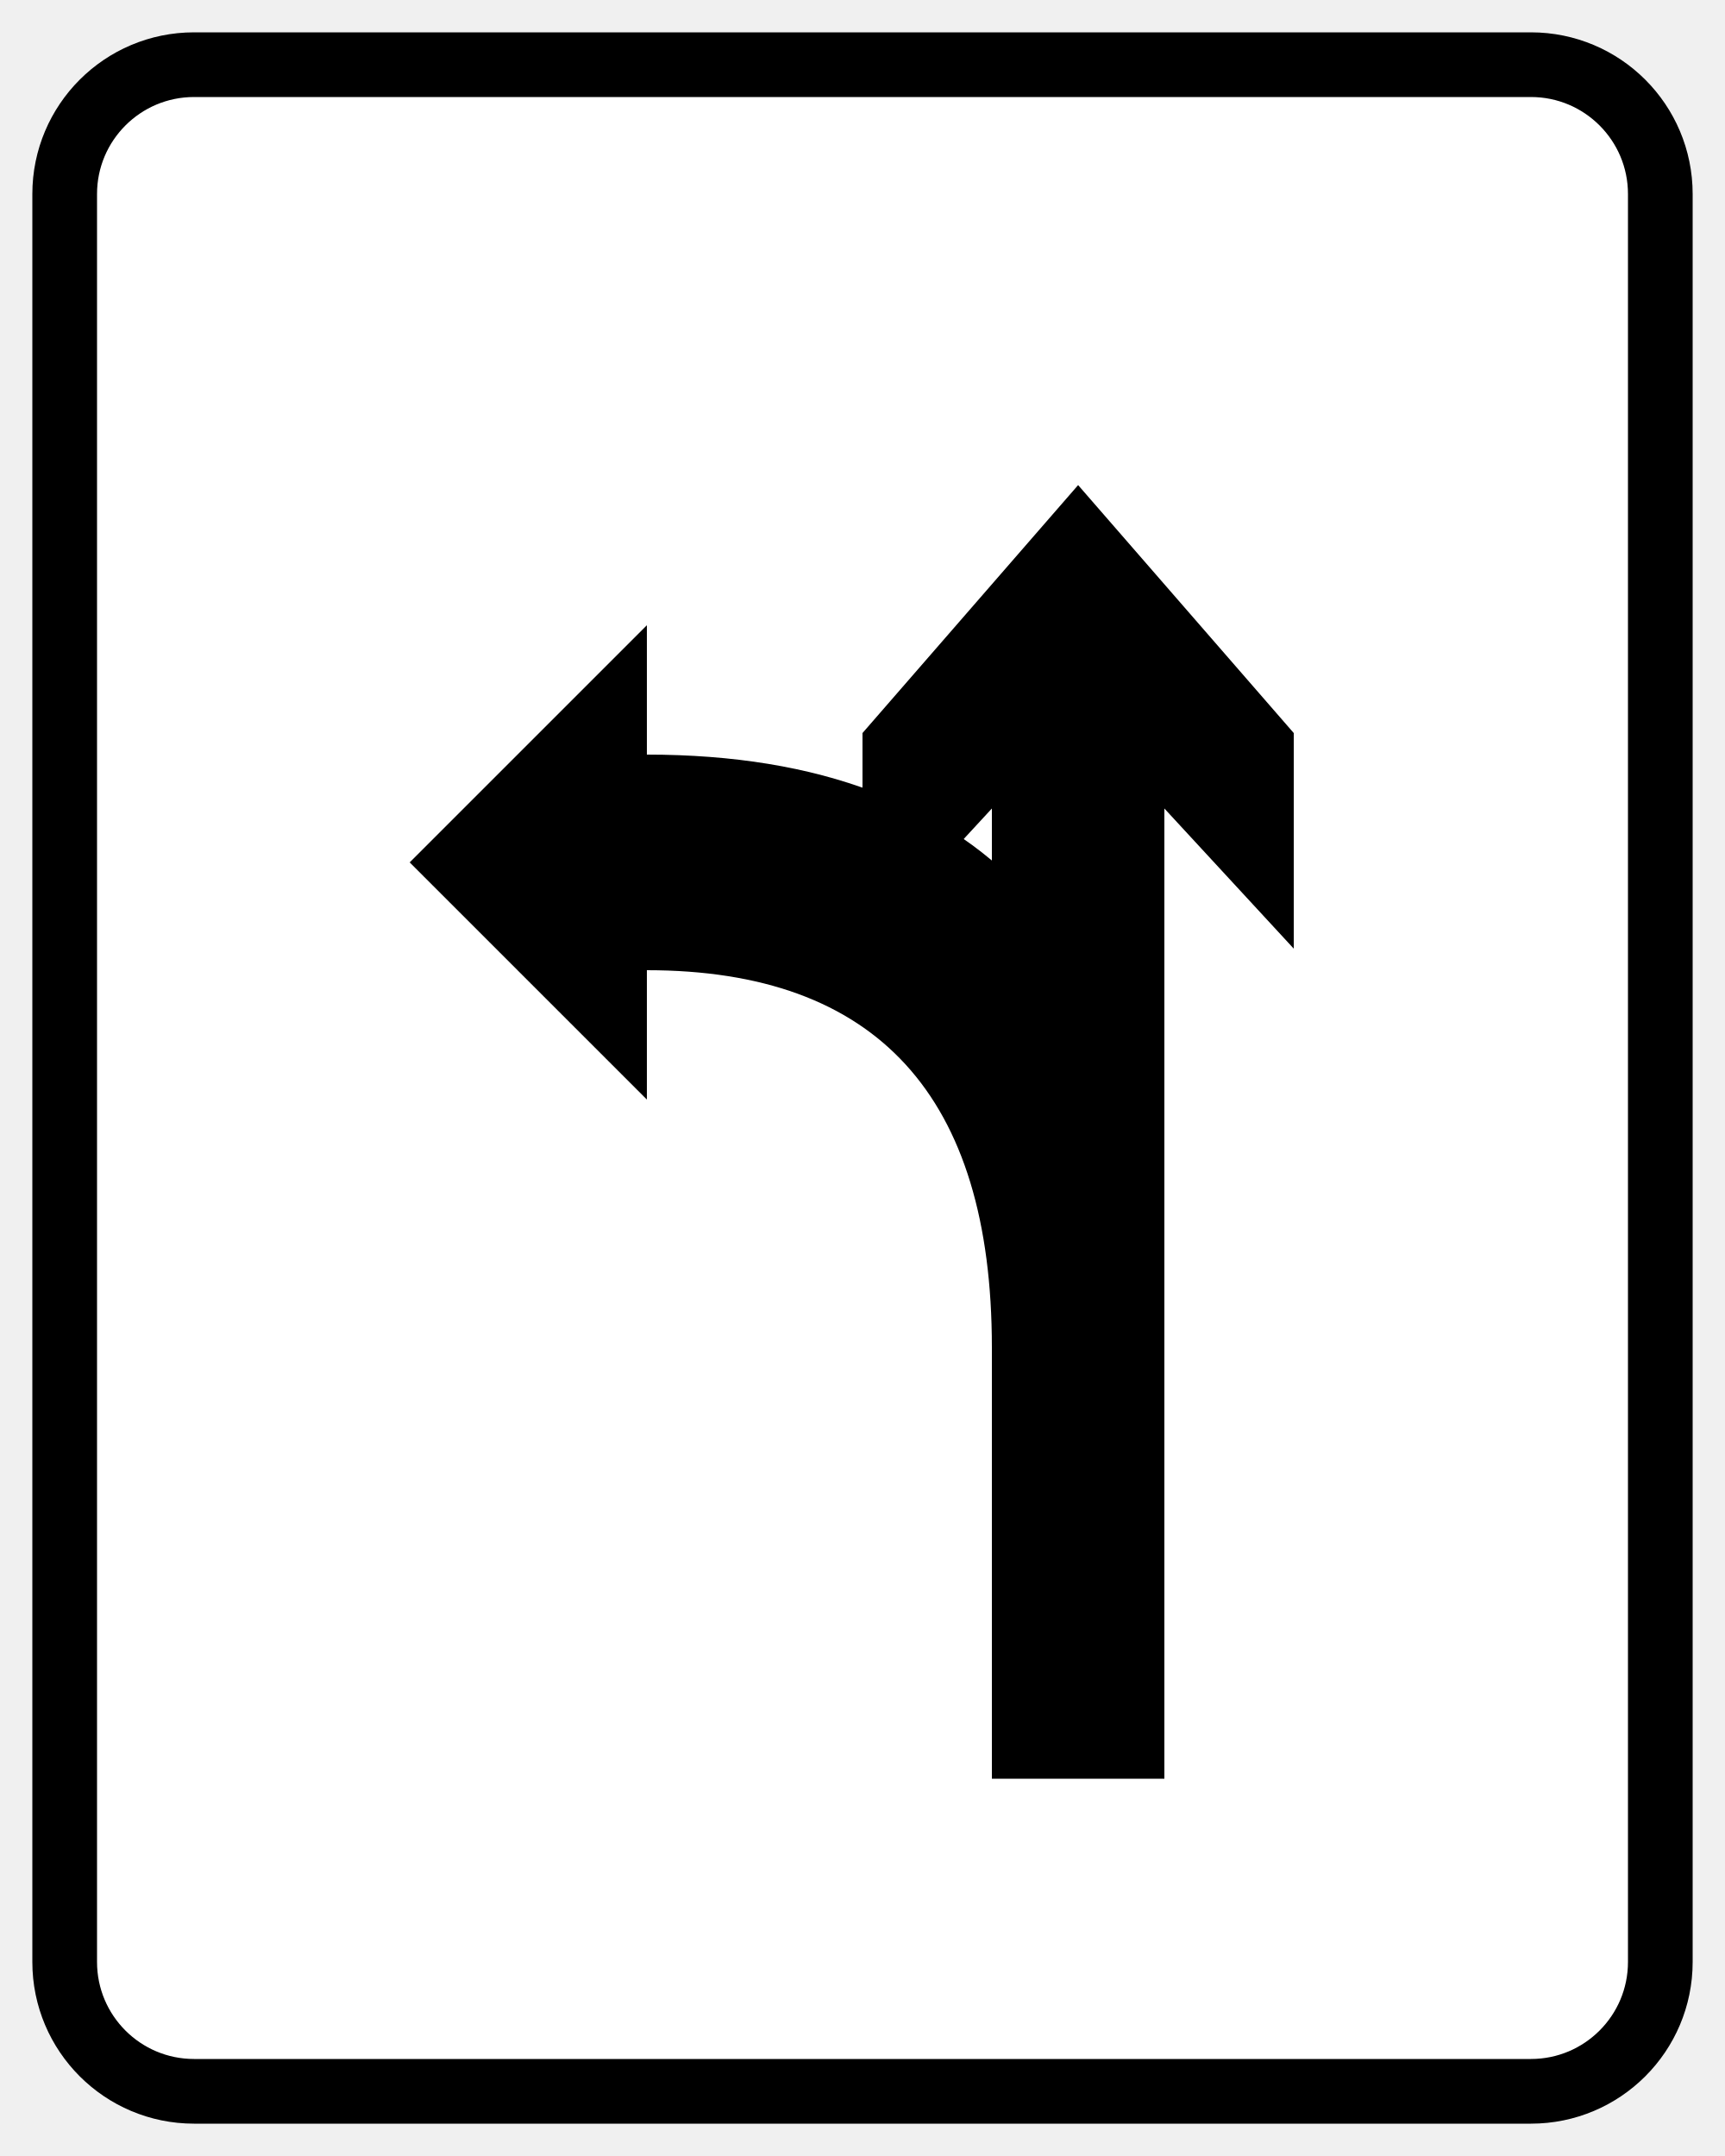
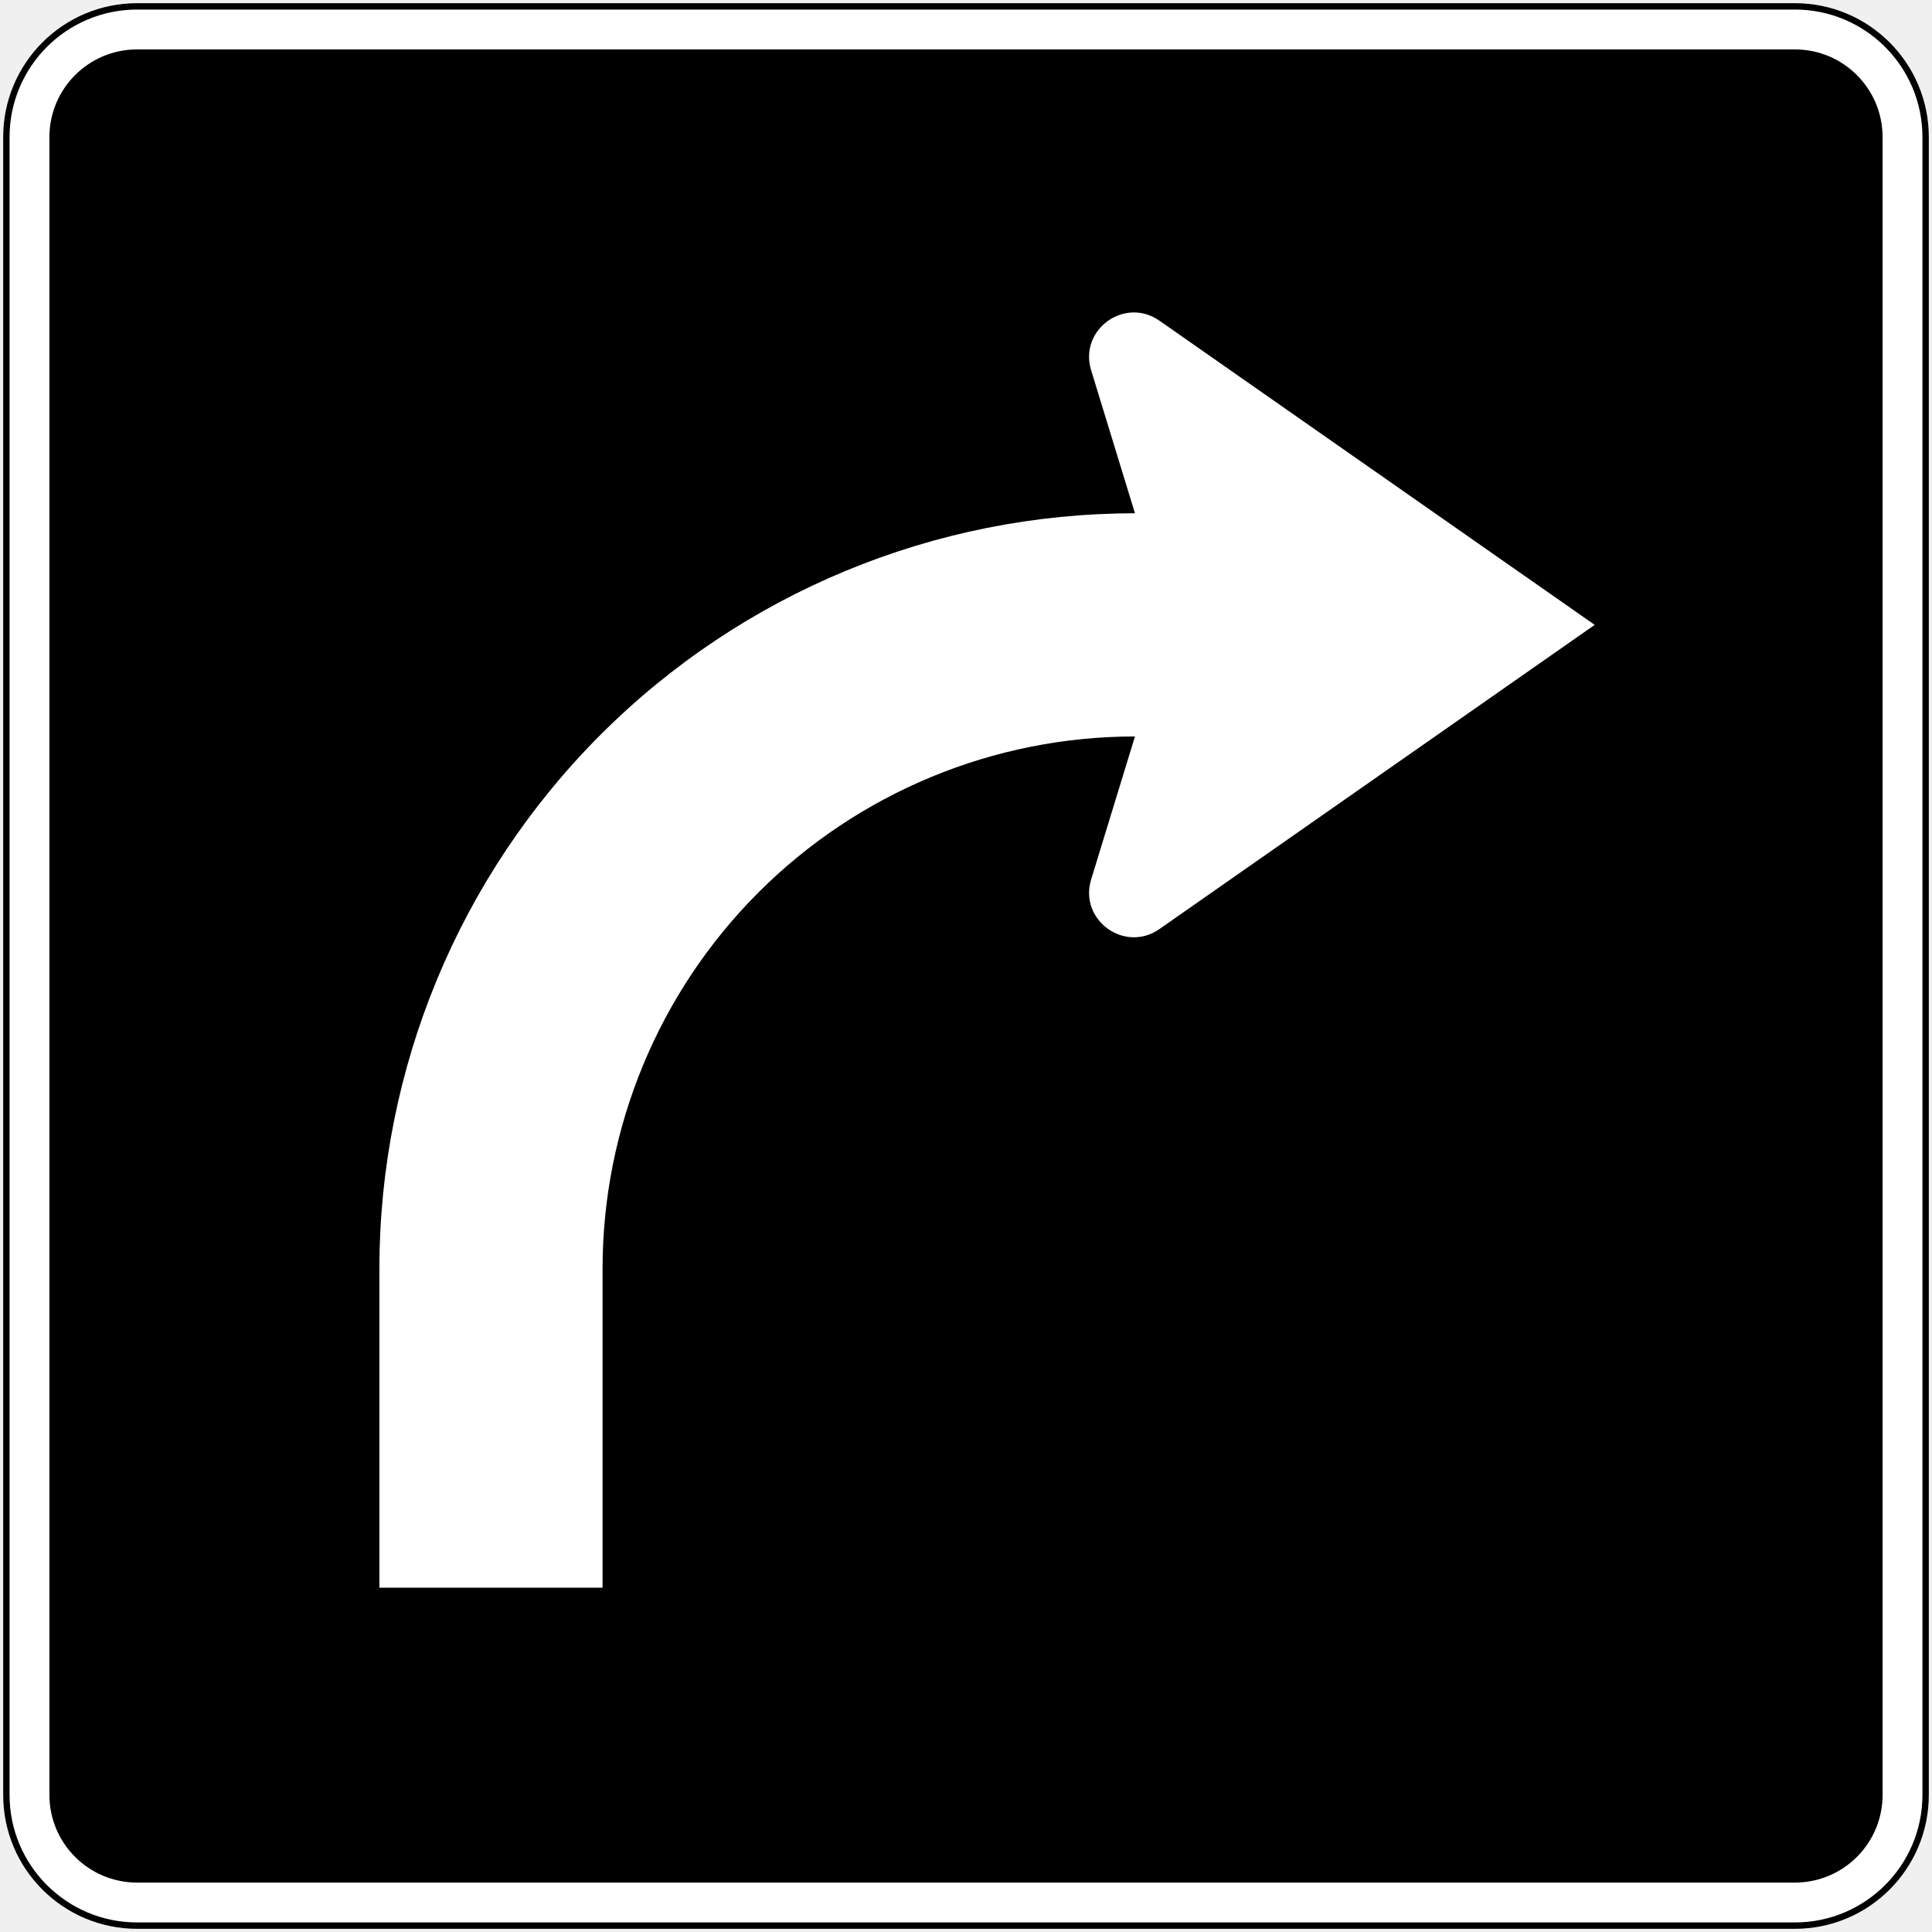
- <svg xmlns="http://www.w3.org/2000/svg" viewBox="0 0 160 200" width="100%" height="100%">
-   <rect x="6" y="6" width="148" height="188" rx="12" fill="#FFFFFF" stroke="#000000" stroke-width="6" />
-   <path d="M92,165 L92,75 L80,88 L80,68 L100,45 L120,68 L120,88 L108,75 L108,165 Z" fill="#000000" />
-   <path d="M92,125 Q92,90 60,90 L60,102 L38,80 L60,58 L60,70 Q108,70 108,125 Z" fill="#000000" />
+ <svg xmlns="http://www.w3.org/2000/svg" width="606mm" height="606mm" viewBox="0 0 606 606" version="1.1" id="svg8">
+   <defs id="defs2" />
+   <g id="layer1" transform="translate(0,309)">
+     <rect style="fill:#000000;fill-opacity:1;stroke:none;stroke-width:242.425;stroke-linecap:round;stroke-linejoin:round;stroke-miterlimit:1.414;stroke-dasharray:none;stroke-opacity:1" id="rect18" width="604" height="604" x="1" y="-308" rx="42" ry="42" />
+     <rect ry="40" rx="40" y="-306" x="3" height="600" width="600" id="rect20" style="fill:#ffffff;fill-opacity:1;stroke:none;stroke-width:240.819;stroke-linecap:round;stroke-linejoin:round;stroke-miterlimit:1.414;stroke-dasharray:none;stroke-opacity:1" />
+     <rect style="fill:#000000;fill-opacity:1;stroke:none;stroke-width:230.785;stroke-linecap:round;stroke-linejoin:round;stroke-miterlimit:1.414;stroke-dasharray:none;stroke-opacity:1" id="rect1284" width="575" height="575" x="15.5" y="-293.5" rx="27.5" ry="27.5" />
+     <g aria-label="50" style="font-style:normal;font-variant:normal;font-weight:normal;font-stretch:normal;font-size:432.277px;line-height:1.25;font-family:'Roadgeek 2005 Series D';-inkscape-font-specification:'Roadgeek 2005 Series D';letter-spacing:0px;word-spacing:0px;fill:#000000;fill-opacity:1;stroke:none;stroke-width:10.807" id="text1400" transform="matrix(0,0.9989839,-1,0,273.8315,-2040.235)" />
+     <g transform="matrix(0,0.9989839,-1,0,-47.282,-2193.618)" id="g838" style="font-style:normal;font-variant:normal;font-weight:normal;font-stretch:normal;font-size:432.277px;line-height:1.25;font-family:'Roadgeek 2005 Series D';-inkscape-font-specification:'Roadgeek 2005 Series D';letter-spacing:0px;word-spacing:0px;fill:#ffffff;fill-opacity:1;stroke:none;stroke-width:10.807" aria-label="50">
+       <g id="g836" style="font-style:normal;font-variant:normal;font-weight:normal;font-stretch:normal;font-size:146.628px;line-height:1.25;font-family:'Roadgeek 2005 Series C';-inkscape-font-specification:'Roadgeek 2005 Series C';letter-spacing:0px;word-spacing:0px;fill:#ffffff;fill-opacity:1;stroke:none;stroke-width:39.615" aria-label="MAXIMUM" transform="translate(0,0.196)">
+         <path id="path834" d="m 2082.734,-547.678 -95.513,136.534 c -7.632,10.912 2.84,25.312 15.572,21.414 l 44.904,-13.748 h 70.072 l 44.904,13.748 c 12.732,3.899 23.205,-10.502 15.572,-21.414 z" style="color:#000000;font-style:normal;font-variant:normal;font-weight:normal;font-stretch:normal;font-size:medium;line-height:1.25;font-family:'Roadgeek 2005 Series C';-inkscape-font-specification:'Roadgeek 2005 Series C';font-variant-ligatures:normal;font-variant-position:normal;font-variant-caps:normal;font-variant-numeric:normal;font-variant-alternates:normal;font-feature-settings:normal;text-indent:0;text-align:start;text-decoration:none;text-decoration-line:none;text-decoration-style:solid;text-decoration-color:#000000;letter-spacing:0px;word-spacing:0px;text-transform:none;writing-mode:lr-tb;direction:ltr;text-orientation:mixed;dominant-baseline:auto;baseline-shift:baseline;text-anchor:start;white-space:normal;shape-padding:0;clip-rule:nonzero;display:inline;overflow:visible;visibility:visible;opacity:1;isolation:auto;mix-blend-mode:normal;color-interpolation:sRGB;color-interpolation-filters:linearRGB;solid-color:#000000;solid-opacity:1;vector-effect:none;fill:#ffffff;fill-opacity:1;fill-rule:nonzero;stroke:none;stroke-width:28.001;stroke-linecap:round;stroke-linejoin:round;stroke-miterlimit:4;stroke-dasharray:none;stroke-dashoffset:0;stroke-opacity:1;color-rendering:auto;image-rendering:auto;shape-rendering:auto;text-rendering:auto;enable-background:accumulate" />
+       </g>
+     </g>
+     <path style="opacity:1;fill:#ffffff;fill-opacity:1;fill-rule:nonzero;stroke:none;stroke-width:48.719;stroke-linecap:round;stroke-linejoin:round;stroke-miterlimit:4;stroke-dasharray:none;stroke-opacity:1" d="m 356,-148 c -62.856,0 -123.138,24.97 -167.584,69.416 C 143.97,-34.138 119,26.143 119,89 V 189 h 70 l -10e-5,-100 c -1e-4,-44.291 17.595,-86.768 48.913,-118.087 31.319,-31.319 73.796,-48.913 118.087,-48.913 l 23,-8e-5 v -70 z" id="path850" />
+   </g>
</svg>
